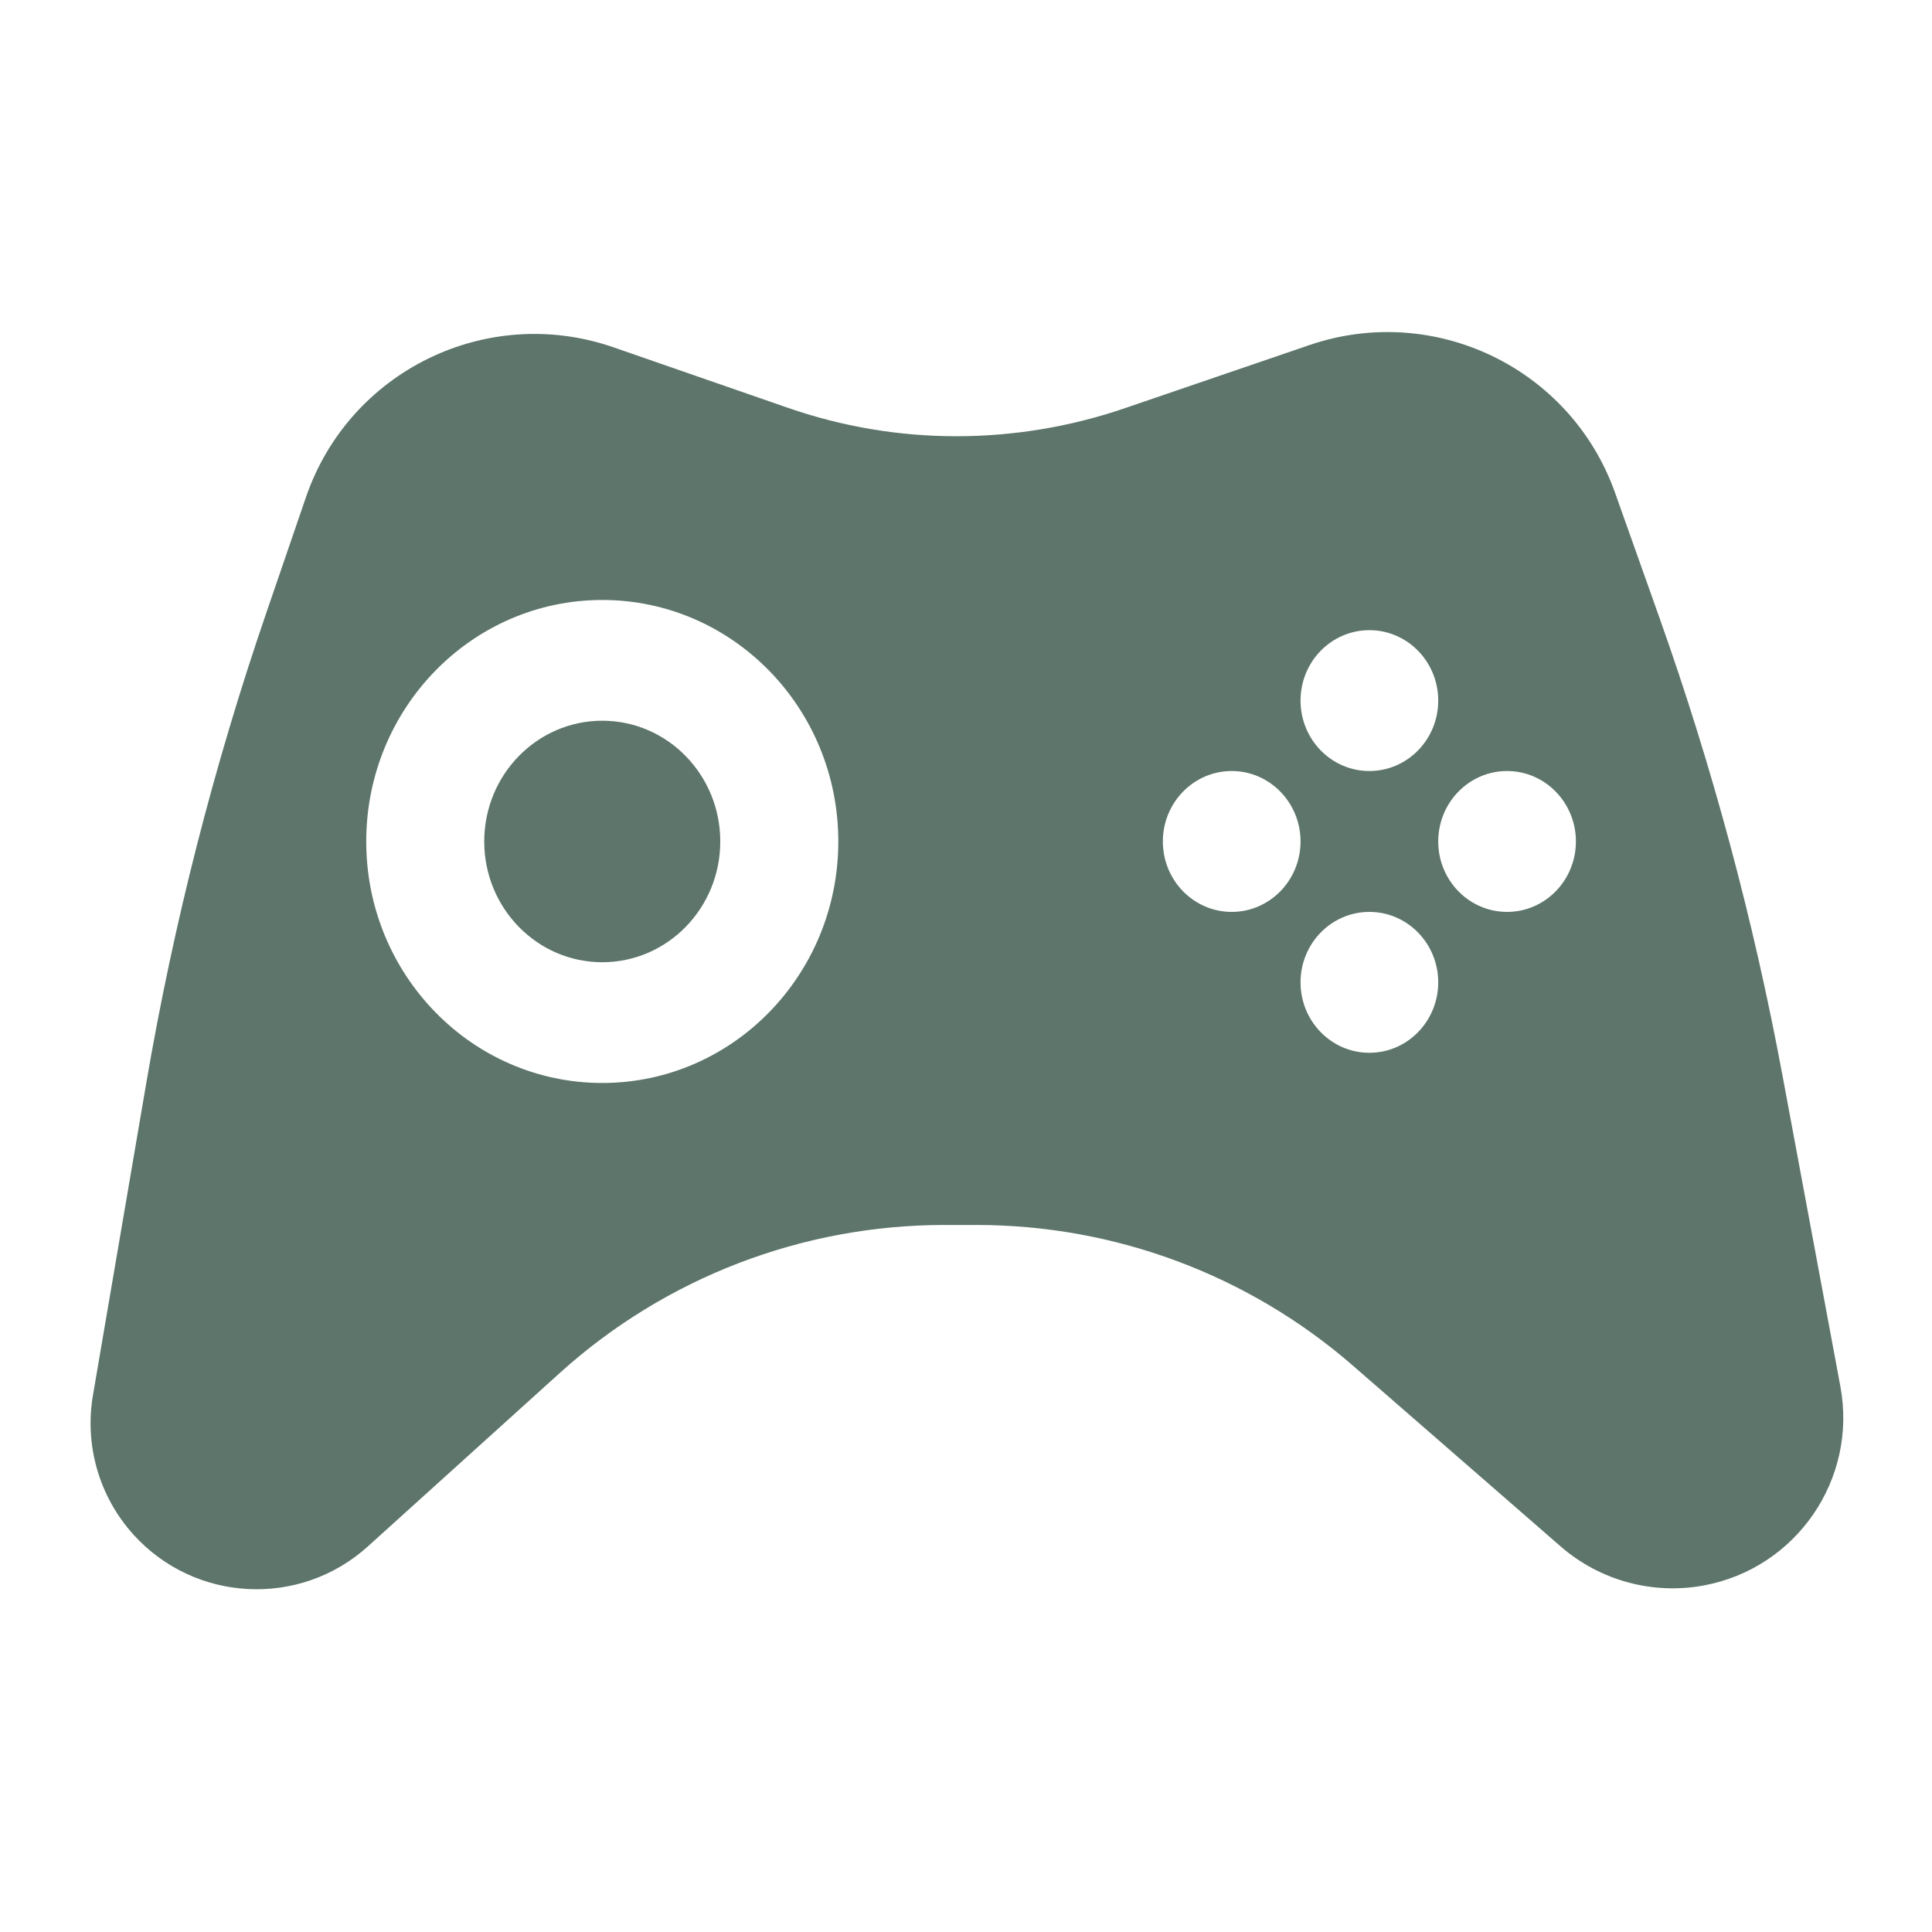
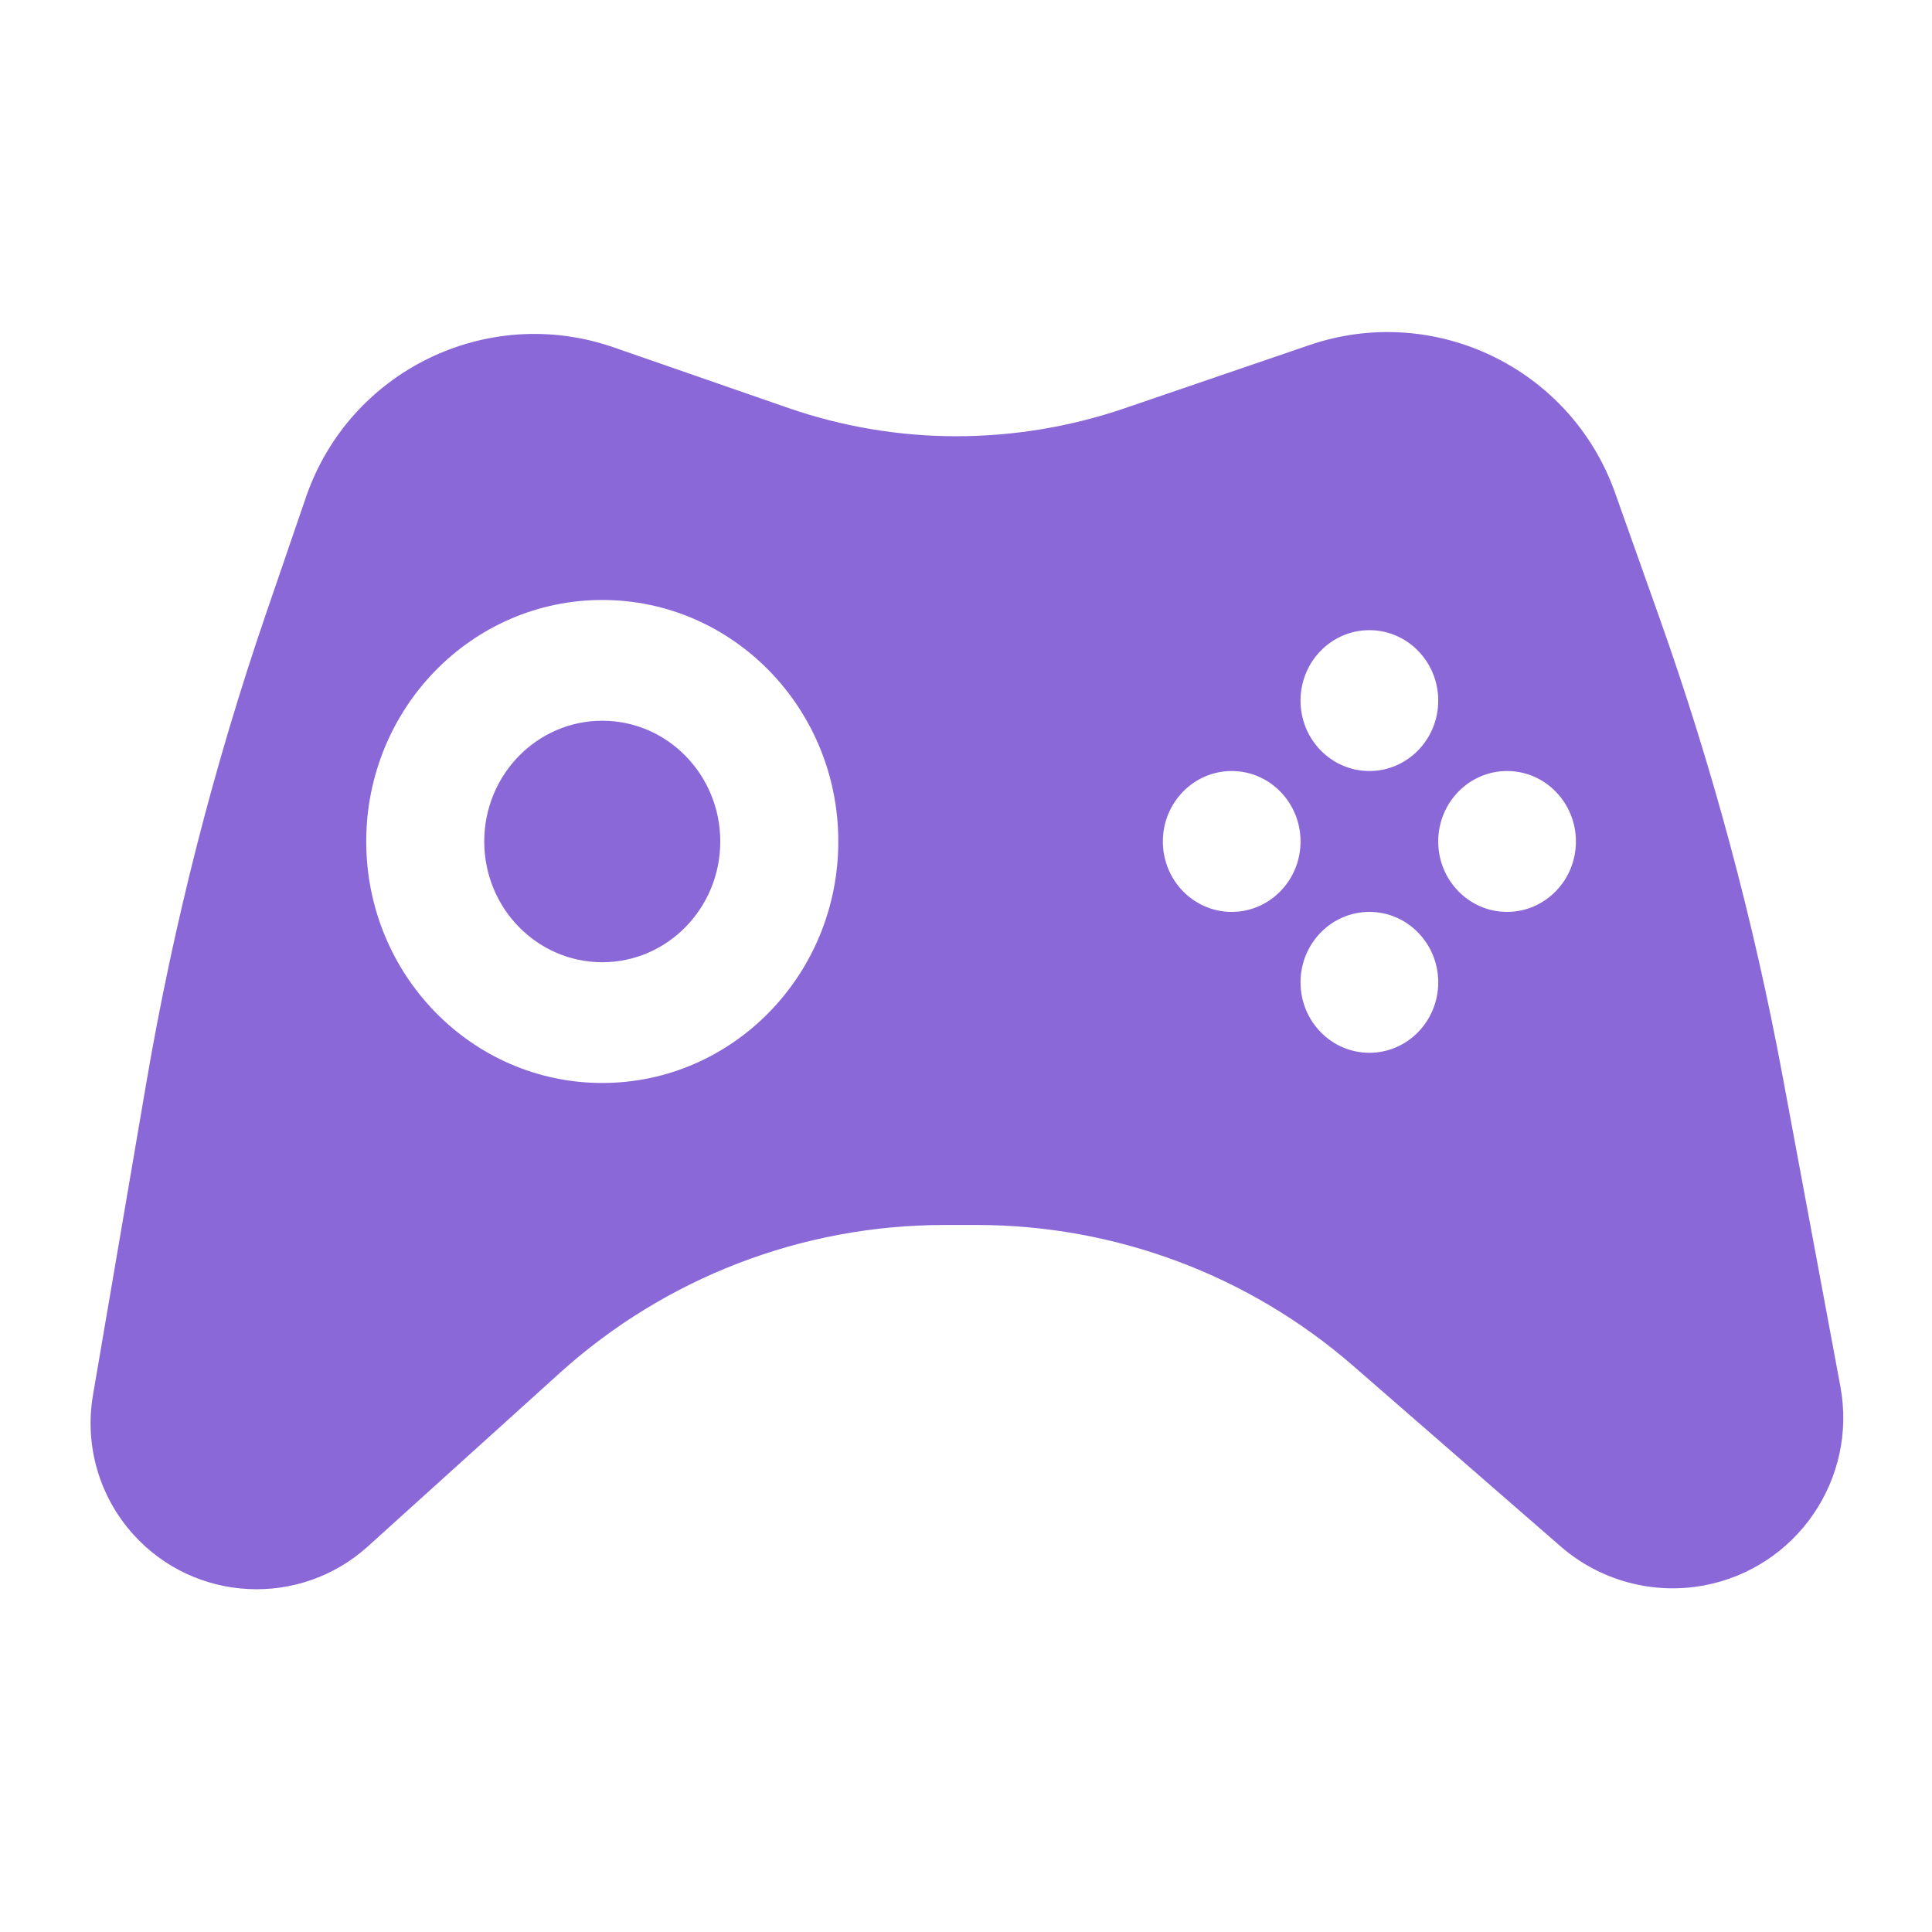
<svg xmlns="http://www.w3.org/2000/svg" width="64px" height="64px" viewBox="0 0 64 64" version="1.1">
  <g id="页面-1" stroke="none" stroke-width="1" fill="none" fill-rule="evenodd">
-     <g id="ios-游戏" transform="translate(-270, -1379)" fill="#5D756A">
+     <g id="ios-游戏" transform="translate(-270, -1379)" fill="#8A68D8">
      <g id="icon/tab/game" transform="translate(270, 1379)">
        <path d="M53.501,16.324 L54.966,20.449 C56.722,25.392 58.086,30.465 59.046,35.622 L60.965,45.929 C61.536,48.998 59.511,51.948 56.443,52.52 C54.747,52.835 52.999,52.359 51.698,51.227 L44.826,45.246 C41.368,42.236 36.938,40.579 32.353,40.579 L31.282,40.579 C26.575,40.579 22.036,42.326 18.543,45.482 L12.186,51.227 C9.933,53.263 6.456,53.087 4.419,50.834 C3.289,49.583 2.795,47.882 3.079,46.22 L4.843,35.893 C5.749,30.593 7.081,25.375 8.826,20.289 L10.136,16.468 C11.57,12.289 16.12,10.063 20.299,11.497 C20.308,11.5 20.317,11.503 20.326,11.506 L26.11,13.513 C27.901,14.134 29.784,14.451 31.68,14.451 C33.576,14.451 35.459,14.138 37.254,13.525 L43.374,11.432 C47.52,10.015 52.034,12.196 53.501,16.324 Z M19.951,19.875 C15.633,19.875 12.132,23.457 12.132,27.875 C12.132,32.293 15.633,35.875 19.951,35.875 C24.269,35.875 27.77,32.293 27.77,27.875 C27.77,23.457 24.269,19.875 19.951,19.875 Z M45.363,30.208 C44.103,30.208 43.082,31.253 43.082,32.541 C43.082,33.83 44.103,34.875 45.363,34.875 C46.622,34.875 47.643,33.83 47.643,32.541 C47.643,31.253 46.622,30.208 45.363,30.208 Z M19.951,23.875 C22.11,23.875 23.86,25.666 23.86,27.875 C23.86,30.084 22.11,31.875 19.951,31.875 C17.792,31.875 16.041,30.084 16.041,27.875 C16.041,25.666 17.792,23.875 19.951,23.875 Z M40.802,25.541 C39.542,25.541 38.521,26.586 38.521,27.875 C38.521,29.163 39.542,30.208 40.802,30.208 C42.061,30.208 43.082,29.163 43.082,27.875 C43.082,26.586 42.061,25.541 40.802,25.541 Z M49.924,25.541 C48.664,25.541 47.643,26.586 47.643,27.875 C47.643,29.163 48.664,30.208 49.924,30.208 C51.183,30.208 52.204,29.163 52.204,27.875 C52.204,26.586 51.183,25.541 49.924,25.541 Z M45.363,20.875 C44.103,20.875 43.082,21.919 43.082,23.208 C43.082,24.497 44.103,25.541 45.363,25.541 C46.622,25.541 47.643,24.497 47.643,23.208 C47.643,21.919 46.622,20.875 45.363,20.875 Z" id="形状结合" />
      </g>
    </g>
  </g>
</svg>
